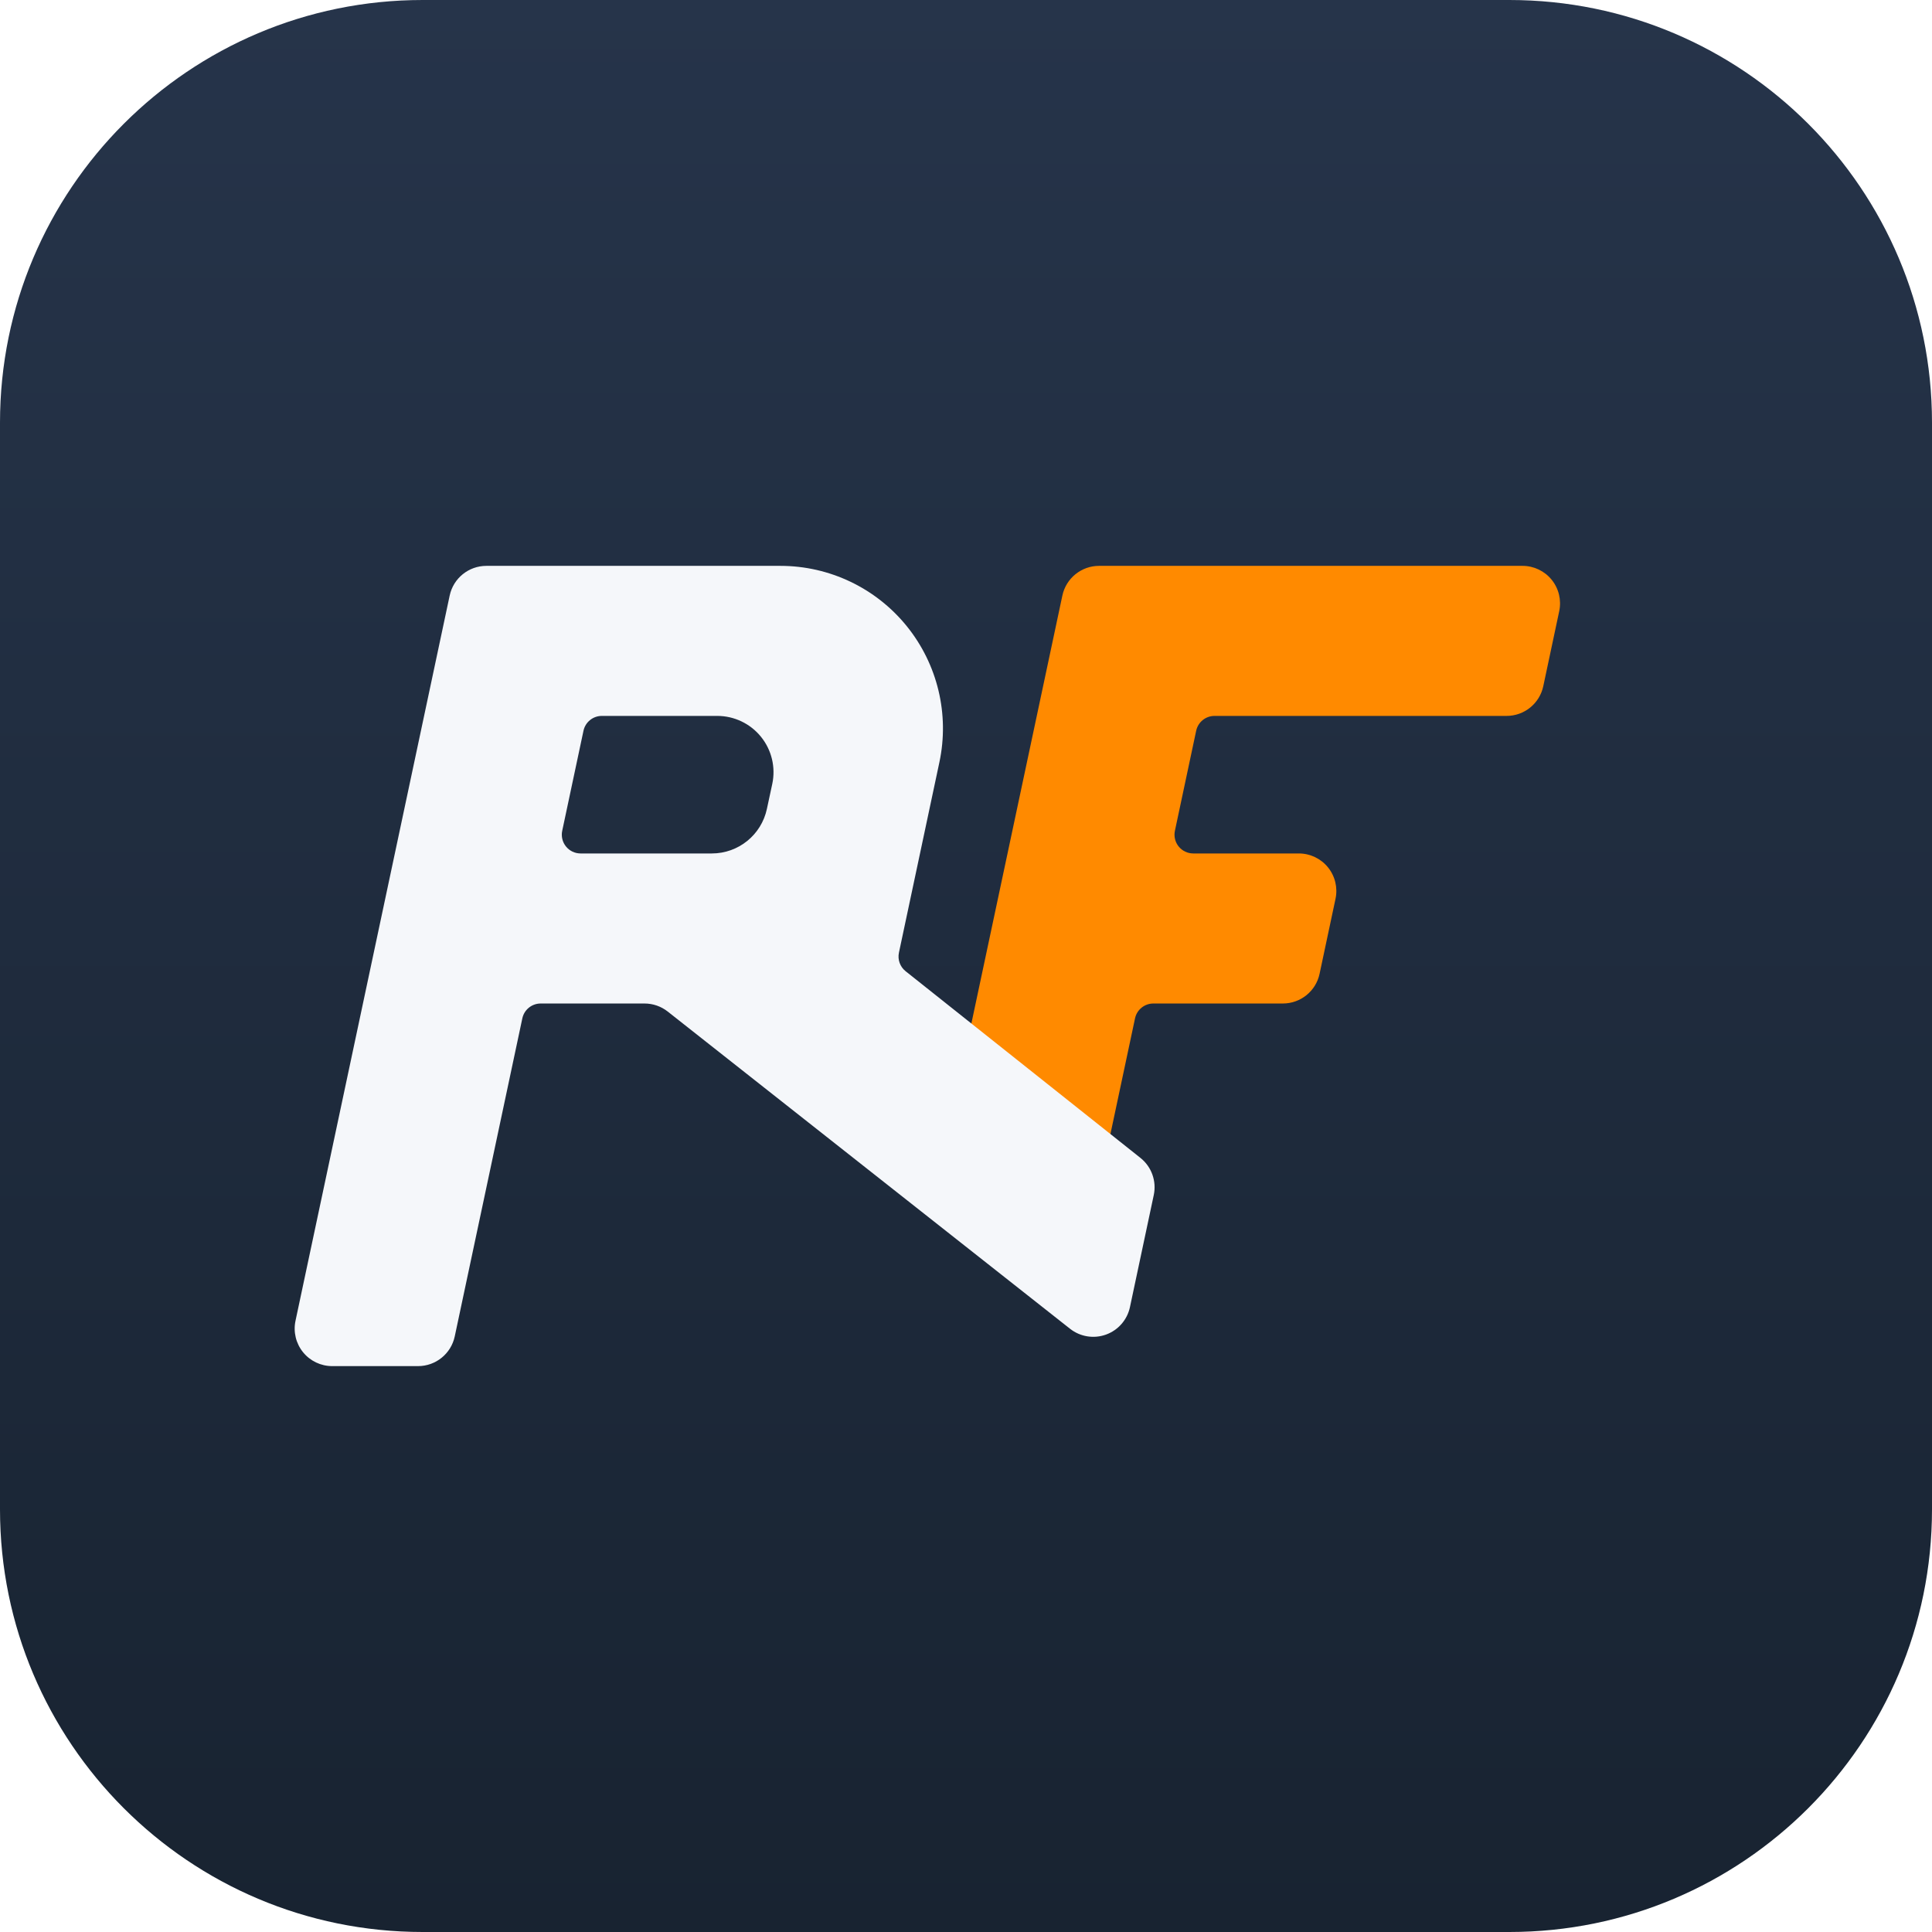
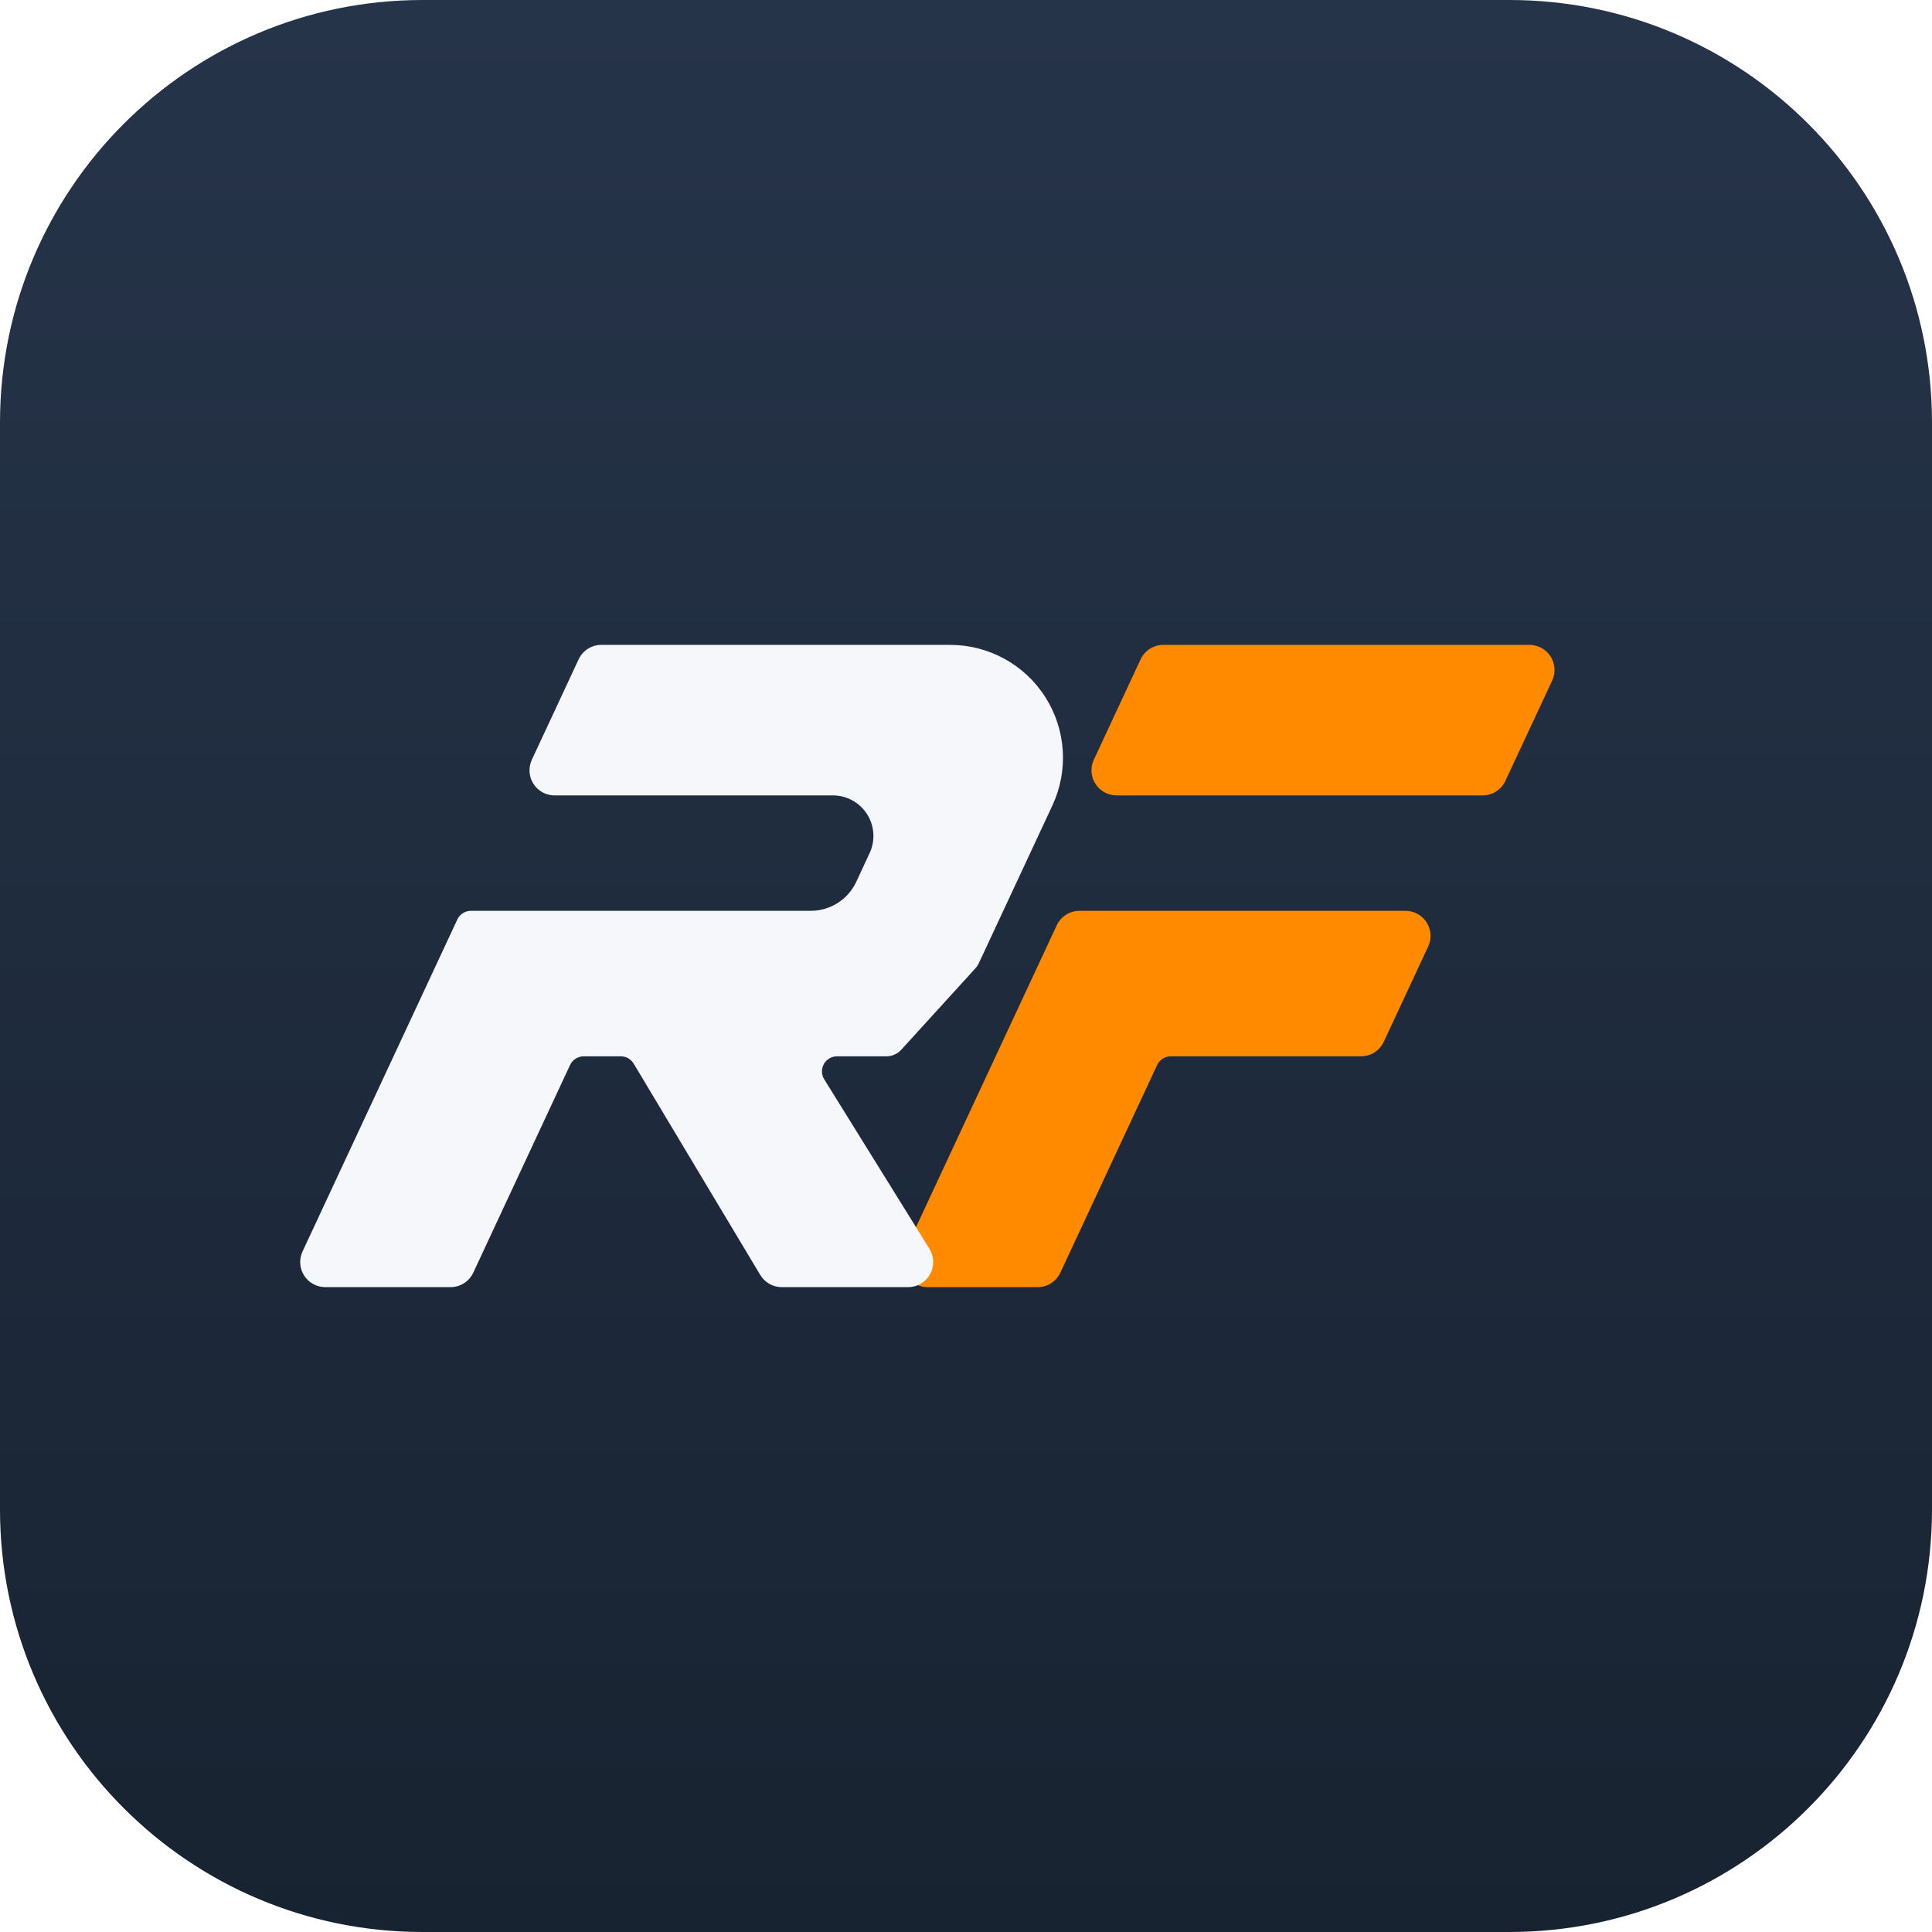
<svg xmlns="http://www.w3.org/2000/svg" viewBox="0 0 512.00 512.00" width="512.00" height="512.00" role="img" aria-label="RepForge app icon, dark">
  <defs>
    <linearGradient id="bg" x1="0" y1="0" x2="0" y2="1">
      <stop offset="0" stop-color="#26344A" />
      <stop offset="1" stop-color="#182331" />
    </linearGradient>
  </defs>
  <rect width="512.0" height="512.0" rx="112" fill="url(#bg)" />
-   <g transform="translate(75.76 149.96) scale(1.65684)">
-     <path fill="#FF8A00" d="M124.20 4.75A6.00 6.00 0 0 1 130.07 0.00L197.80 0.00A6.00 6.00 0 0 1 203.67 7.25L201.12 19.25A6.00 6.00 0 0 1 195.25 24.00L148.54 24.00A3.00 3.00 0 0 0 145.60 26.38L142.20 42.38A3.00 3.00 0 0 0 145.13 46.00L162.02 46.00A6.00 6.00 0 0 1 167.89 53.25L165.34 65.25A6.00 6.00 0 0 1 159.47 70.00L138.76 70.00A3.00 3.00 0 0 0 135.82 72.38L131.01 95.00L105.01 95.00Z" />
-     <path fill="#F5F7FA" fill-rule="nonzero" d="M26.20 4.75A6.00 6.00 0 0 1 32.07 0.00L79.10 0.00A26.00 26.00 0 0 1 104.53 31.41L98.06 61.86A3.00 3.00 0 0 0 99.13 64.84L136.68 94.69A6.00 6.00 0 0 1 138.82 100.63L135.01 118.56A6.00 6.00 0 0 1 125.42 122.02L61.08 71.29A6.00 6.00 0 0 0 57.36 70.00L40.76 70.00A3.00 3.00 0 0 0 37.82 72.38L27.01 123.25A6.00 6.00 0 0 1 21.14 128.00L7.41 128.00A6.00 6.00 0 0 1 1.54 120.75ZM50.54 24.00A3.00 3.00 0 0 0 47.60 26.38L44.20 42.38A3.00 3.00 0 0 0 47.13 46.00L68.14 46.00A9.00 9.00 0 0 0 76.94 38.87L77.80 34.87A9.00 9.00 0 0 0 68.99 24.00Z" />
+   <g transform="translate(75.76 170.90) scale(1.32974)">
+     <path fill="#FF8A00" d="M170.34 2.89A5.00 5.00 0 0 1 174.87 0.00L247.84 0.00A5.00 5.00 0 0 1 252.37 7.11L243.04 27.11A5.00 5.00 0 0 1 238.51 30.00L165.55 30.00A5.00 5.00 0 0 1 161.02 22.89ZM153.63 55.89A5.00 5.00 0 0 1 158.16 53.00L223.12 53.00A5.00 5.00 0 0 1 227.66 60.11L218.80 79.11A5.00 5.00 0 0 1 214.26 82.00L176.36 82.00A3.00 3.00 0 0 0 173.64 83.73L154.35 125.11A5.00 5.00 0 0 1 149.81 128.00L127.85 128.00A5.00 5.00 0 0 1 123.32 120.89Z" />
+     <path fill="#F5F7FA" fill-rule="nonzero" d="M58.34 2.89A5.00 5.00 0 0 1 62.87 0.00L132.39 0.00A22.49 22.49 0 0 1 152.77 31.99L138.10 63.45A4.00 4.00 0 0 1 137.43 64.45L122.64 80.69A4.00 4.00 0 0 1 119.68 82.00L109.84 82.00A3.00 3.00 0 0 0 107.29 86.58L128.26 120.36A5.00 5.00 0 0 1 124.01 128.00L98.83 128.00A5.00 5.00 0 0 1 94.54 125.57L69.32 83.46A3.00 3.00 0 0 0 66.75 82.00L59.36 82.00A3.00 3.00 0 0 0 56.64 83.73L37.35 125.11A5.00 5.00 0 0 1 32.81 128.00L7.85 128.00A5.00 5.00 0 0 1 3.32 120.89L34.17 54.73A3.00 3.00 0 0 1 36.88 53.00L104.60 53.00A10.00 10.00 0 0 0 113.67 47.23L116.34 41.49A8.08 8.08 0 0 0 109.02 30.00L53.55 30.00A5.00 5.00 0 0 1 49.02 22.89Z" />
  </g>
</svg>
